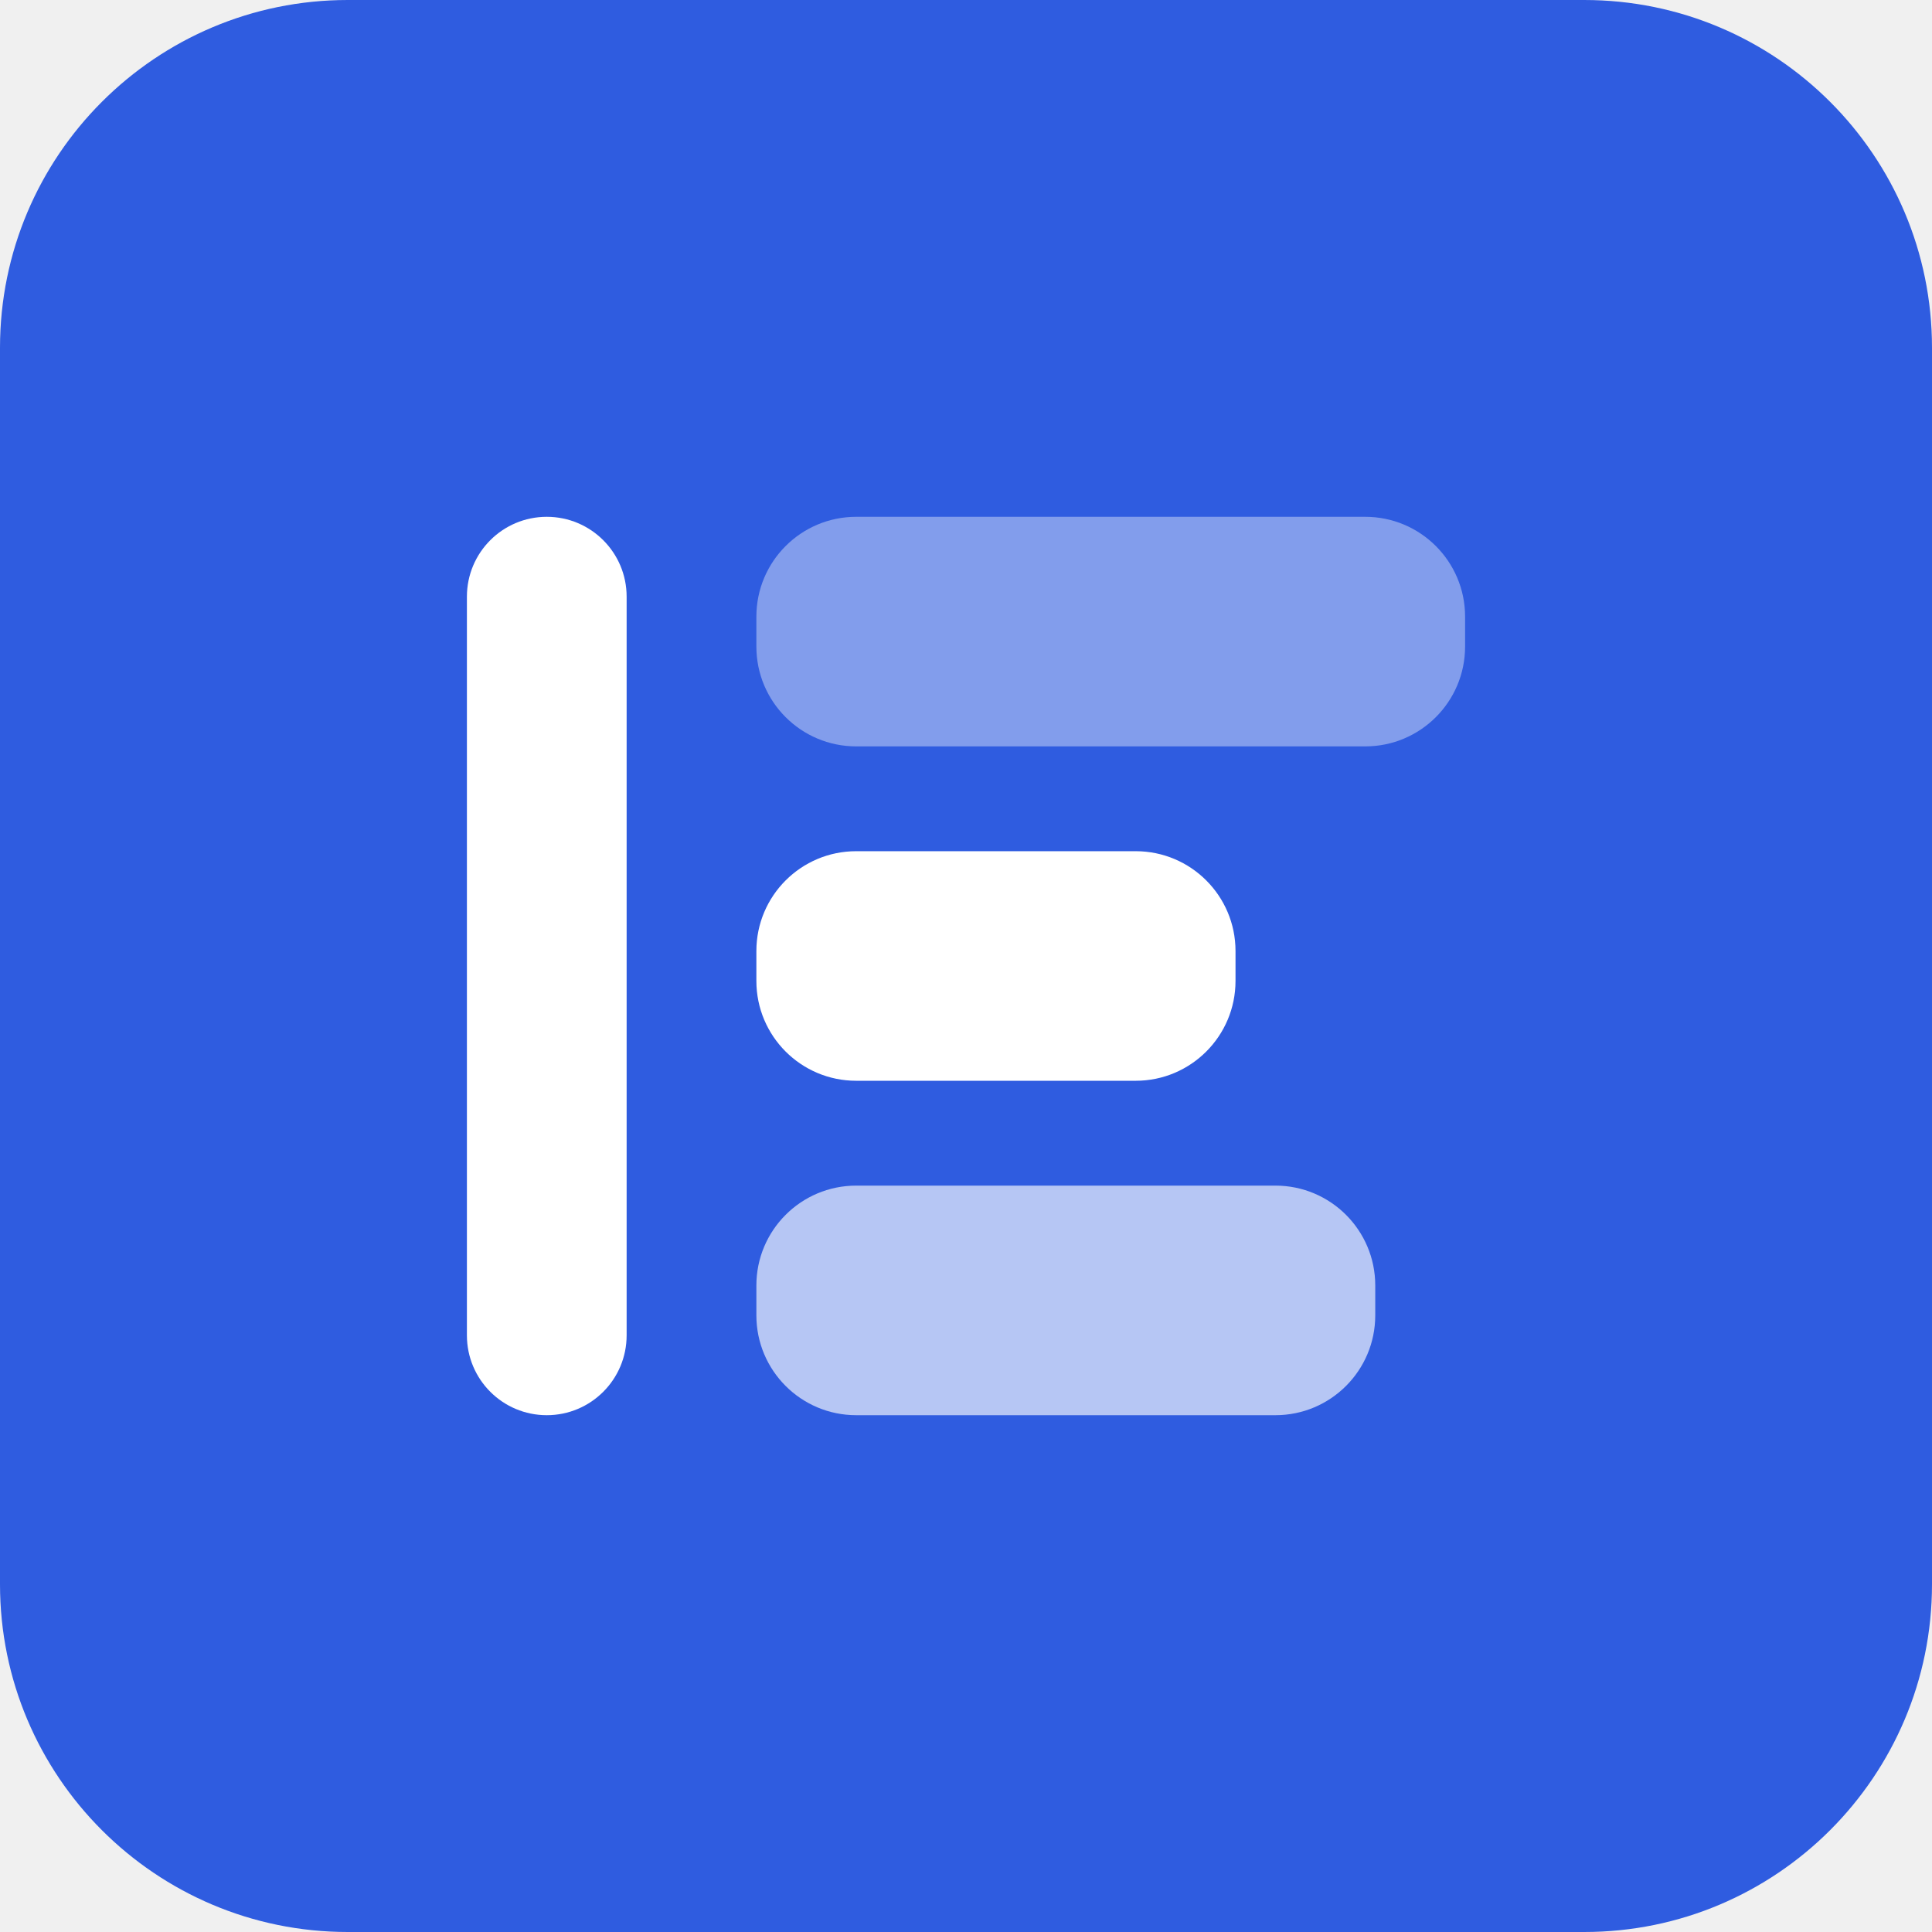
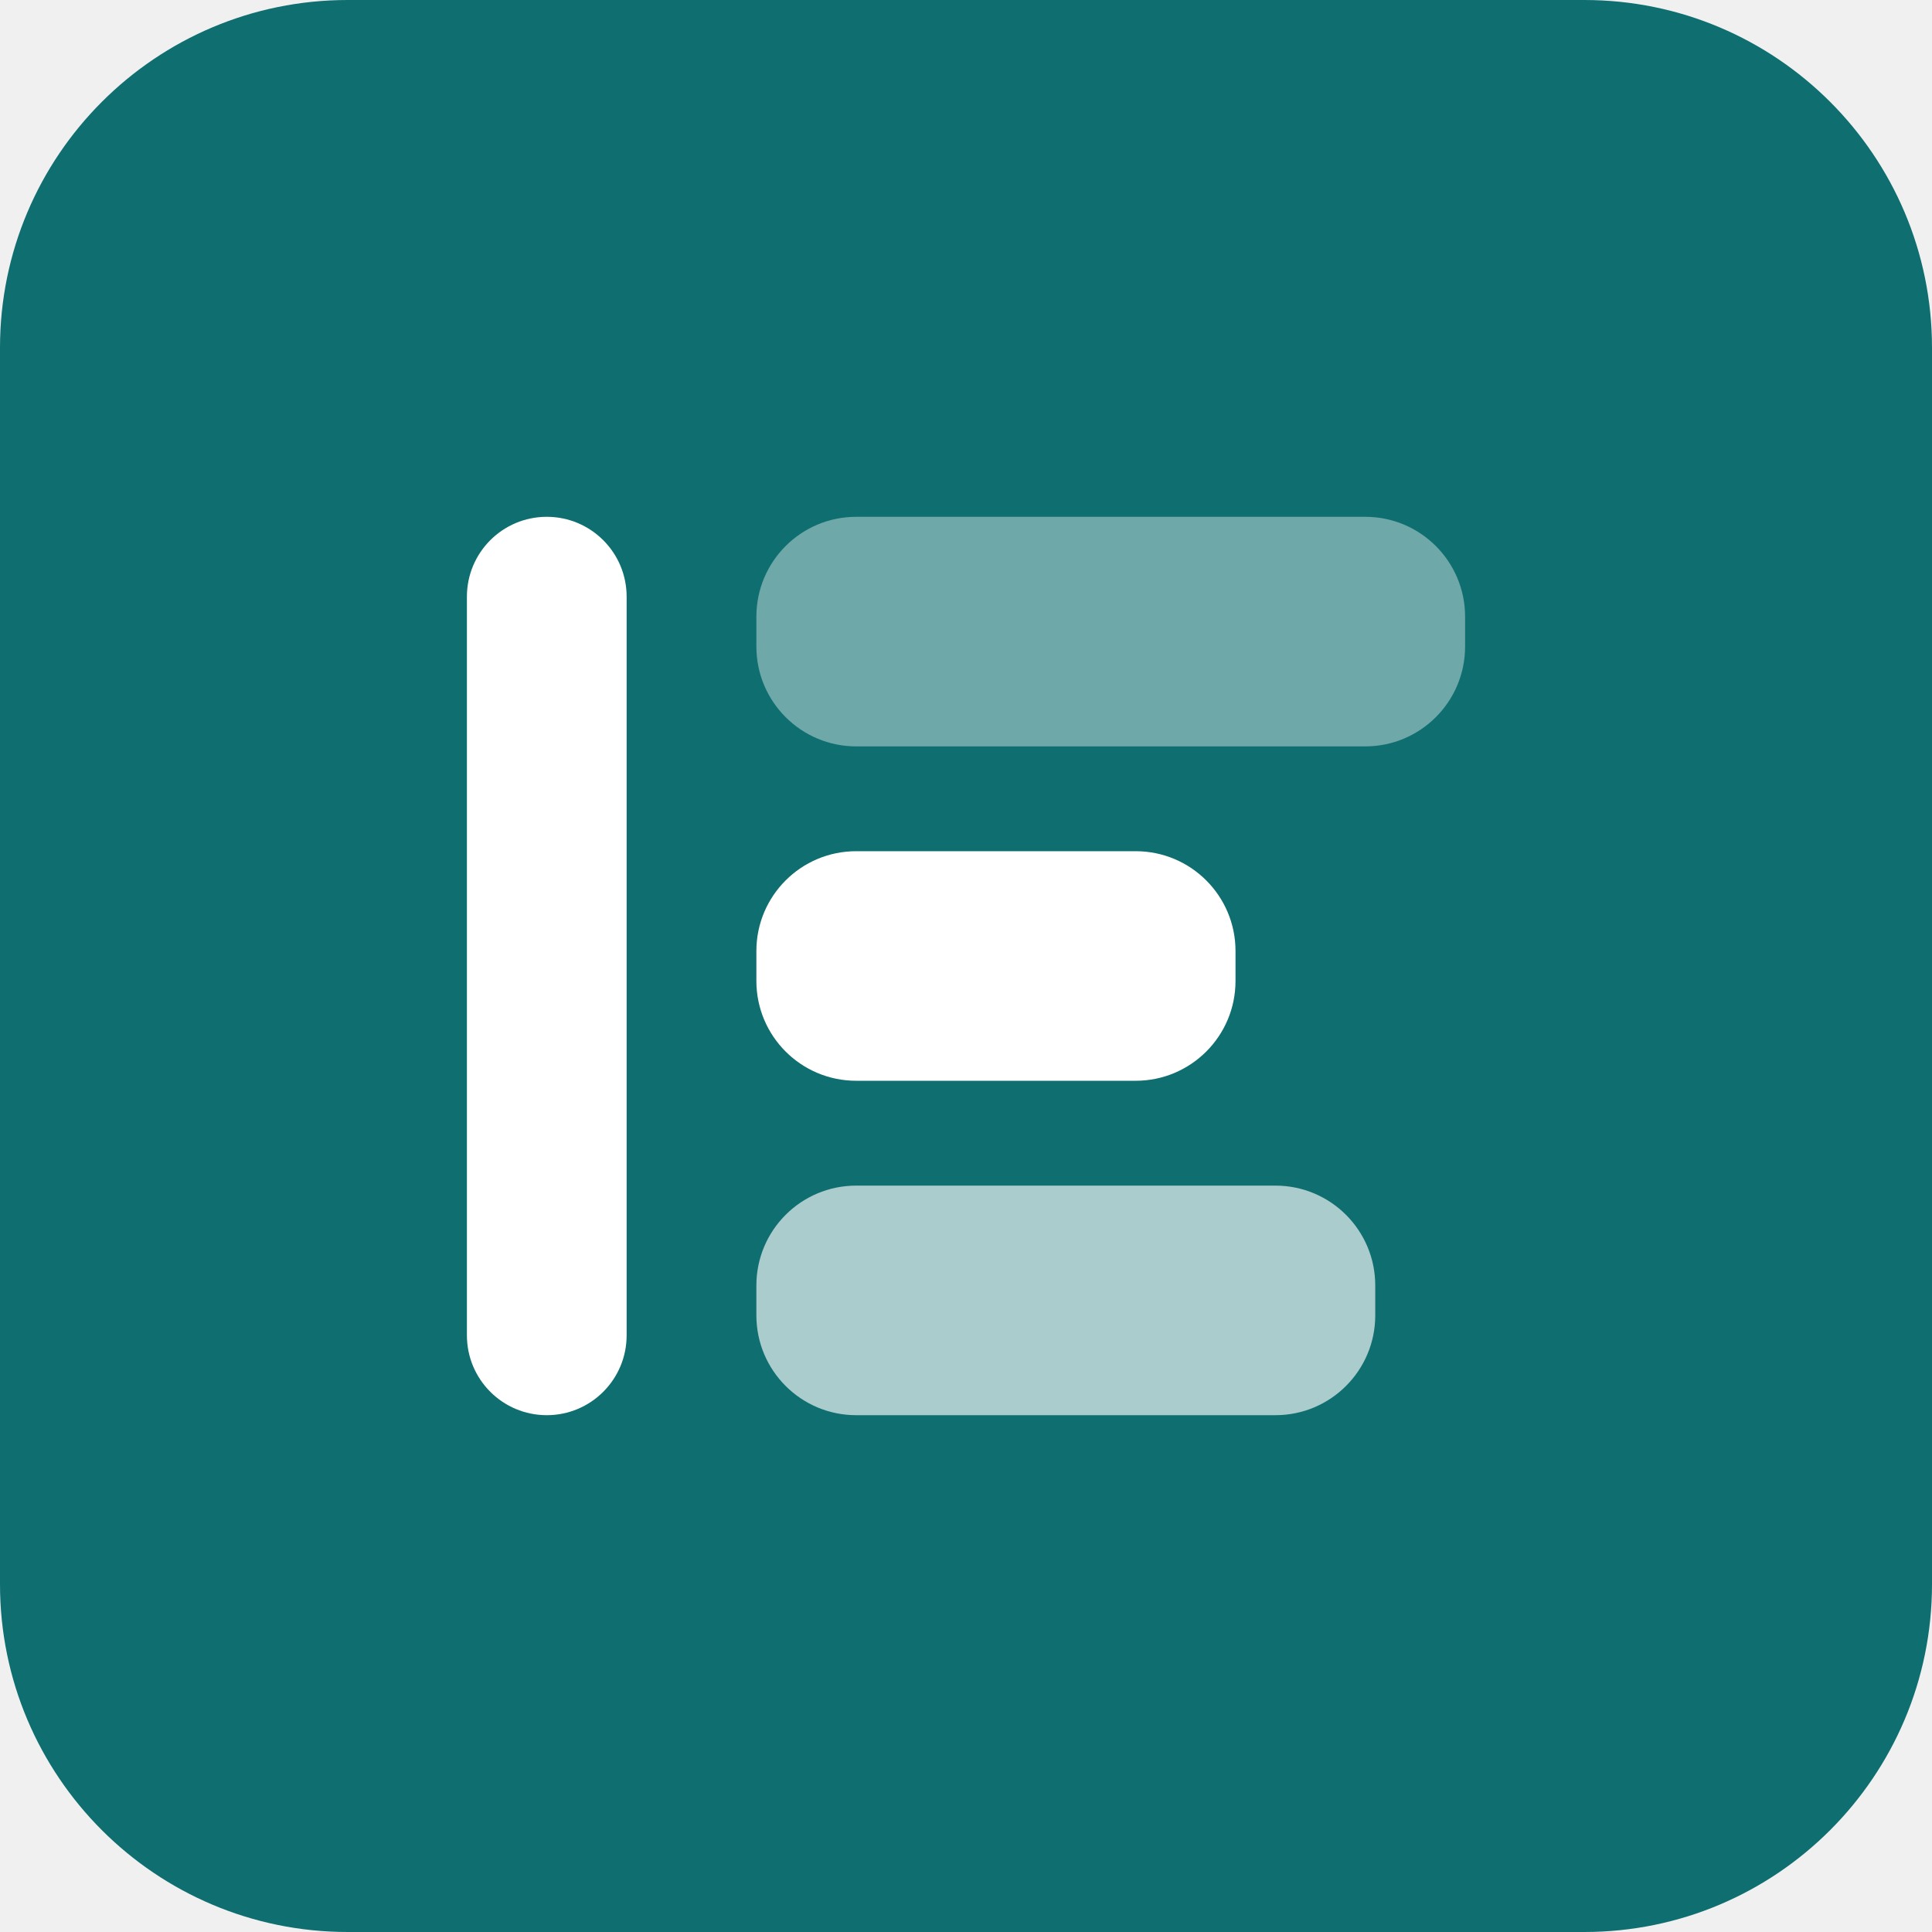
<svg xmlns="http://www.w3.org/2000/svg" width="64" height="64" viewBox="0 0 64 64" fill="none" role="img" aria-label="Sessionboard">
-   <rect width="64" height="64" rx="11.52" fill="#2F5CE0" />
+   <rect width="64" height="64" rx="11.52" fill="#0F6E70" />
  <rect x="15.467" y="17.120" width="5.291" height="29.760" rx="2.645" fill="#FFFFFF" opacity="1" />
  <rect x="25.056" y="17.120" width="23.477" height="7.605" rx="3.307" fill="#FFFFFF" opacity="0.4" />
  <rect x="25.056" y="28.197" width="15.872" height="7.605" rx="3.307" fill="#FFFFFF" opacity="1" />
  <rect x="25.056" y="39.275" width="20.501" height="7.605" rx="3.307" fill="#FFFFFF" opacity="0.65" />
</svg>
